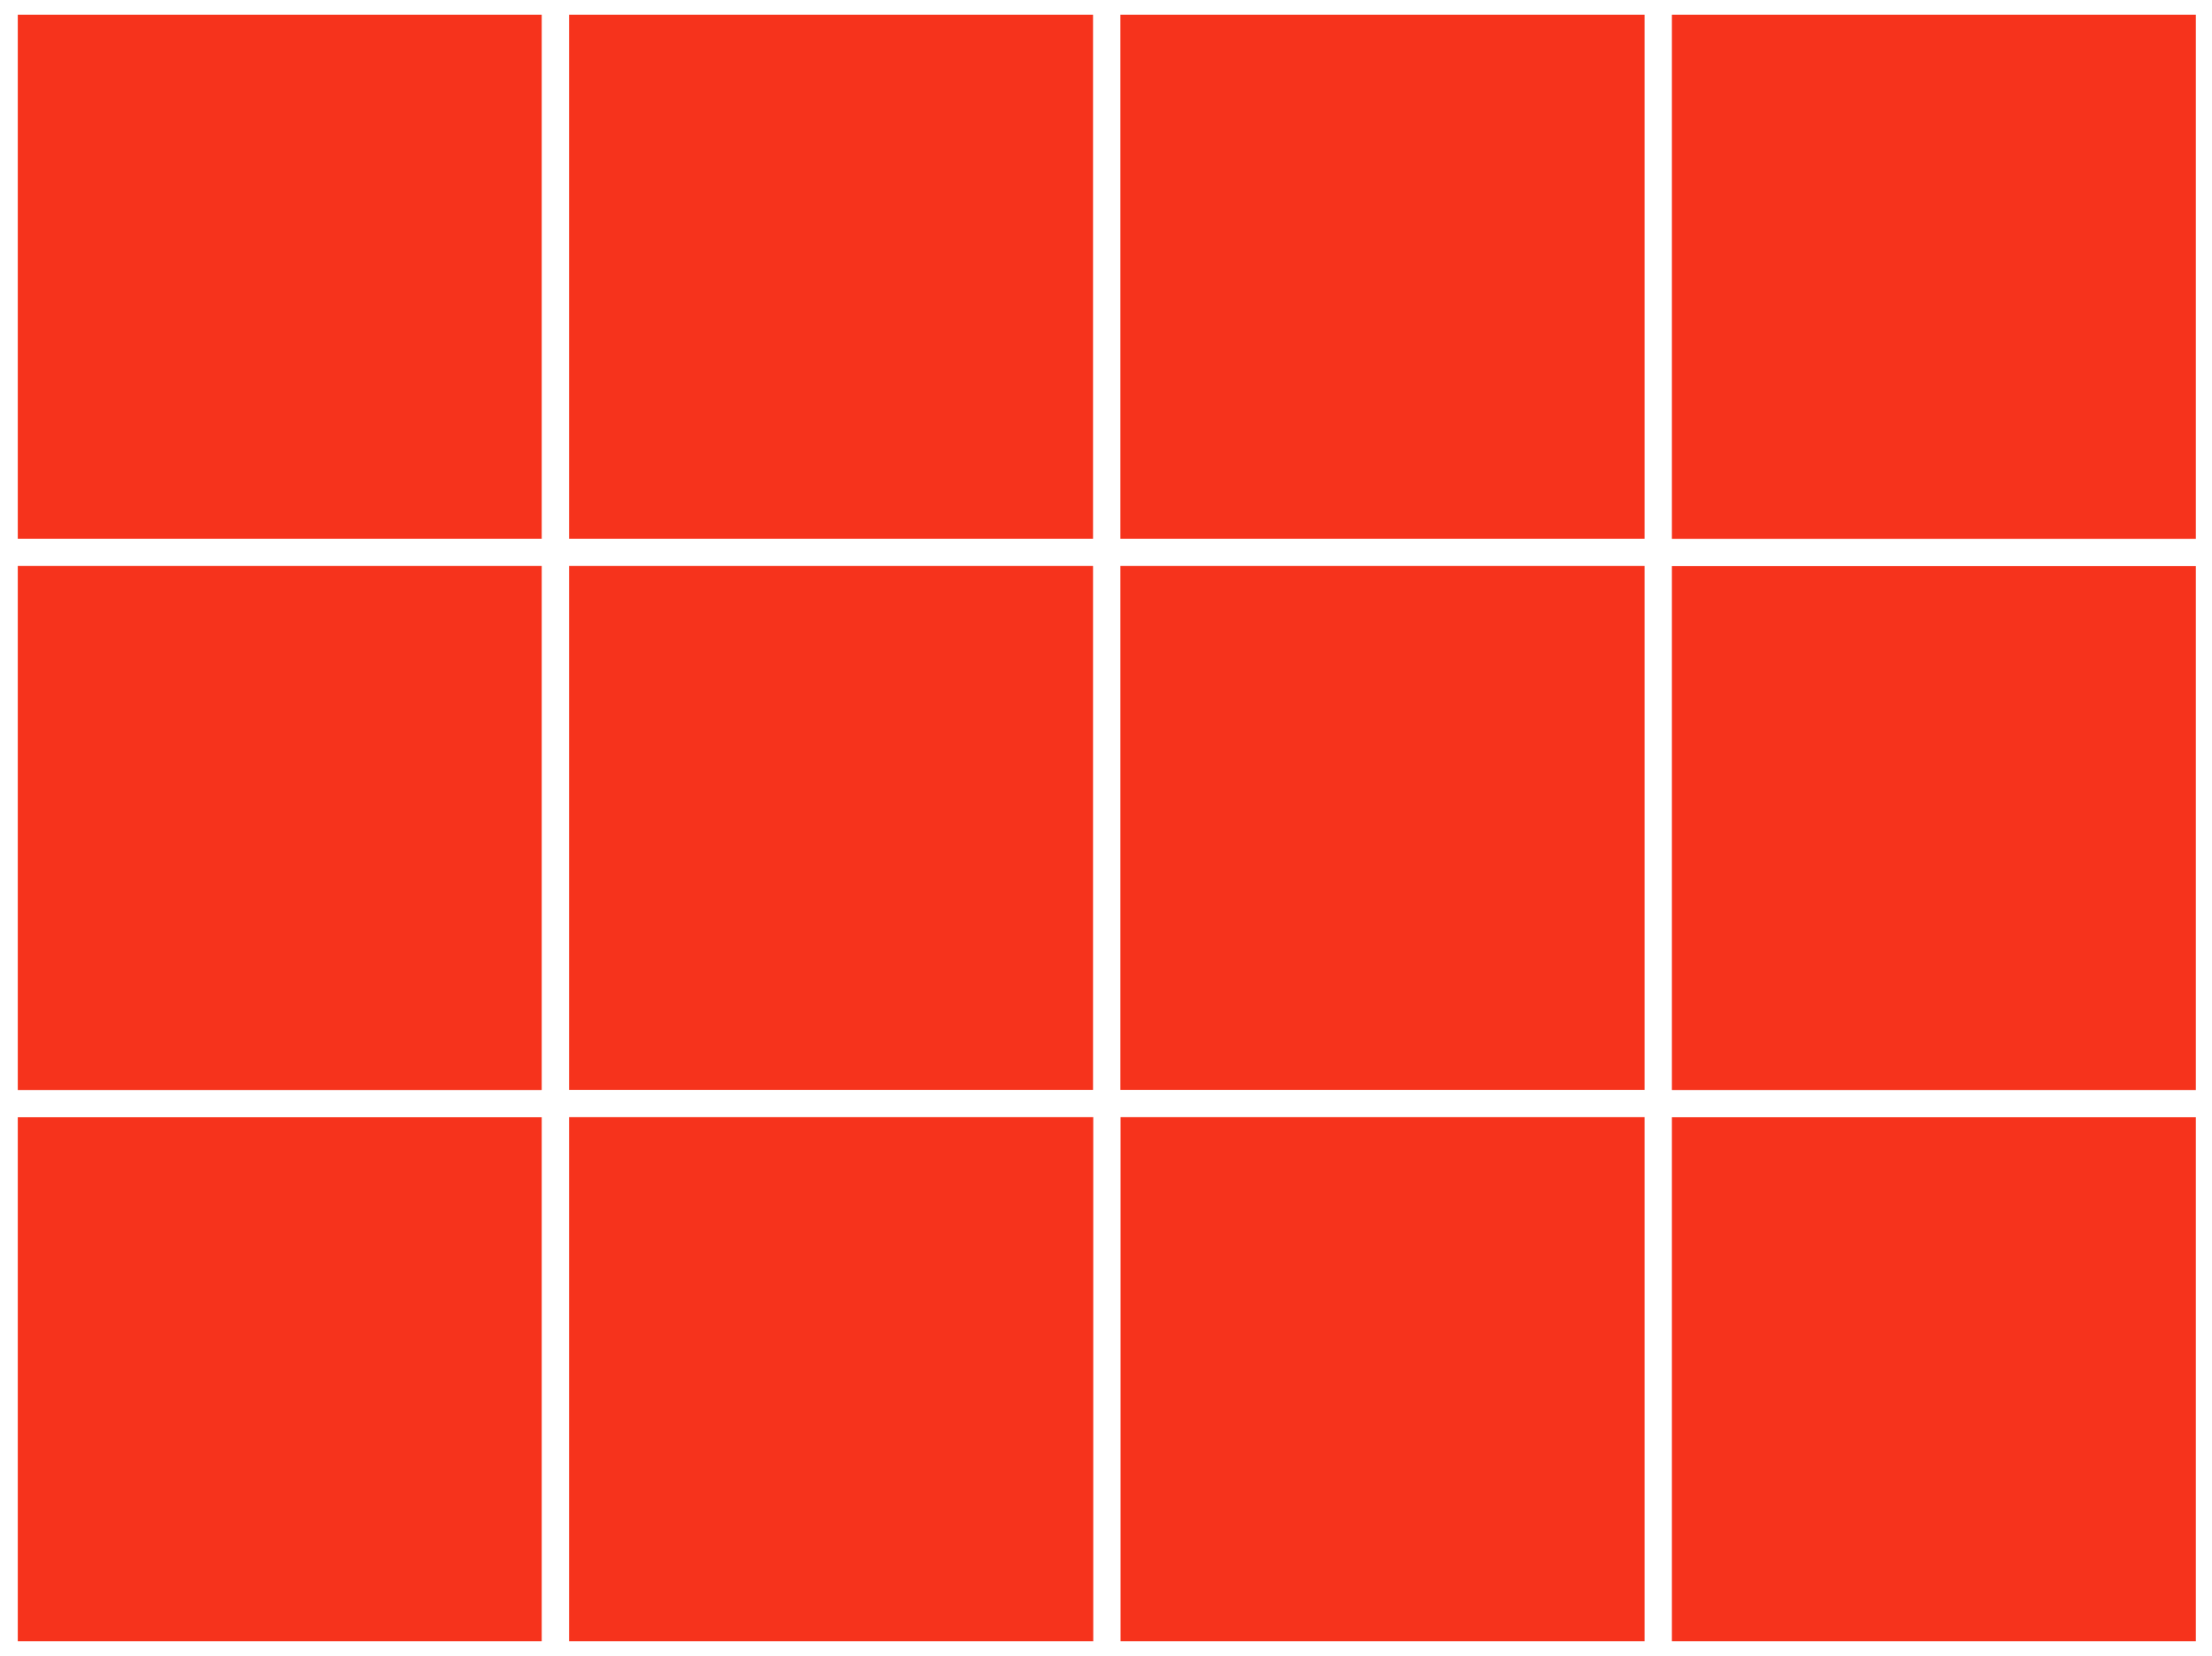
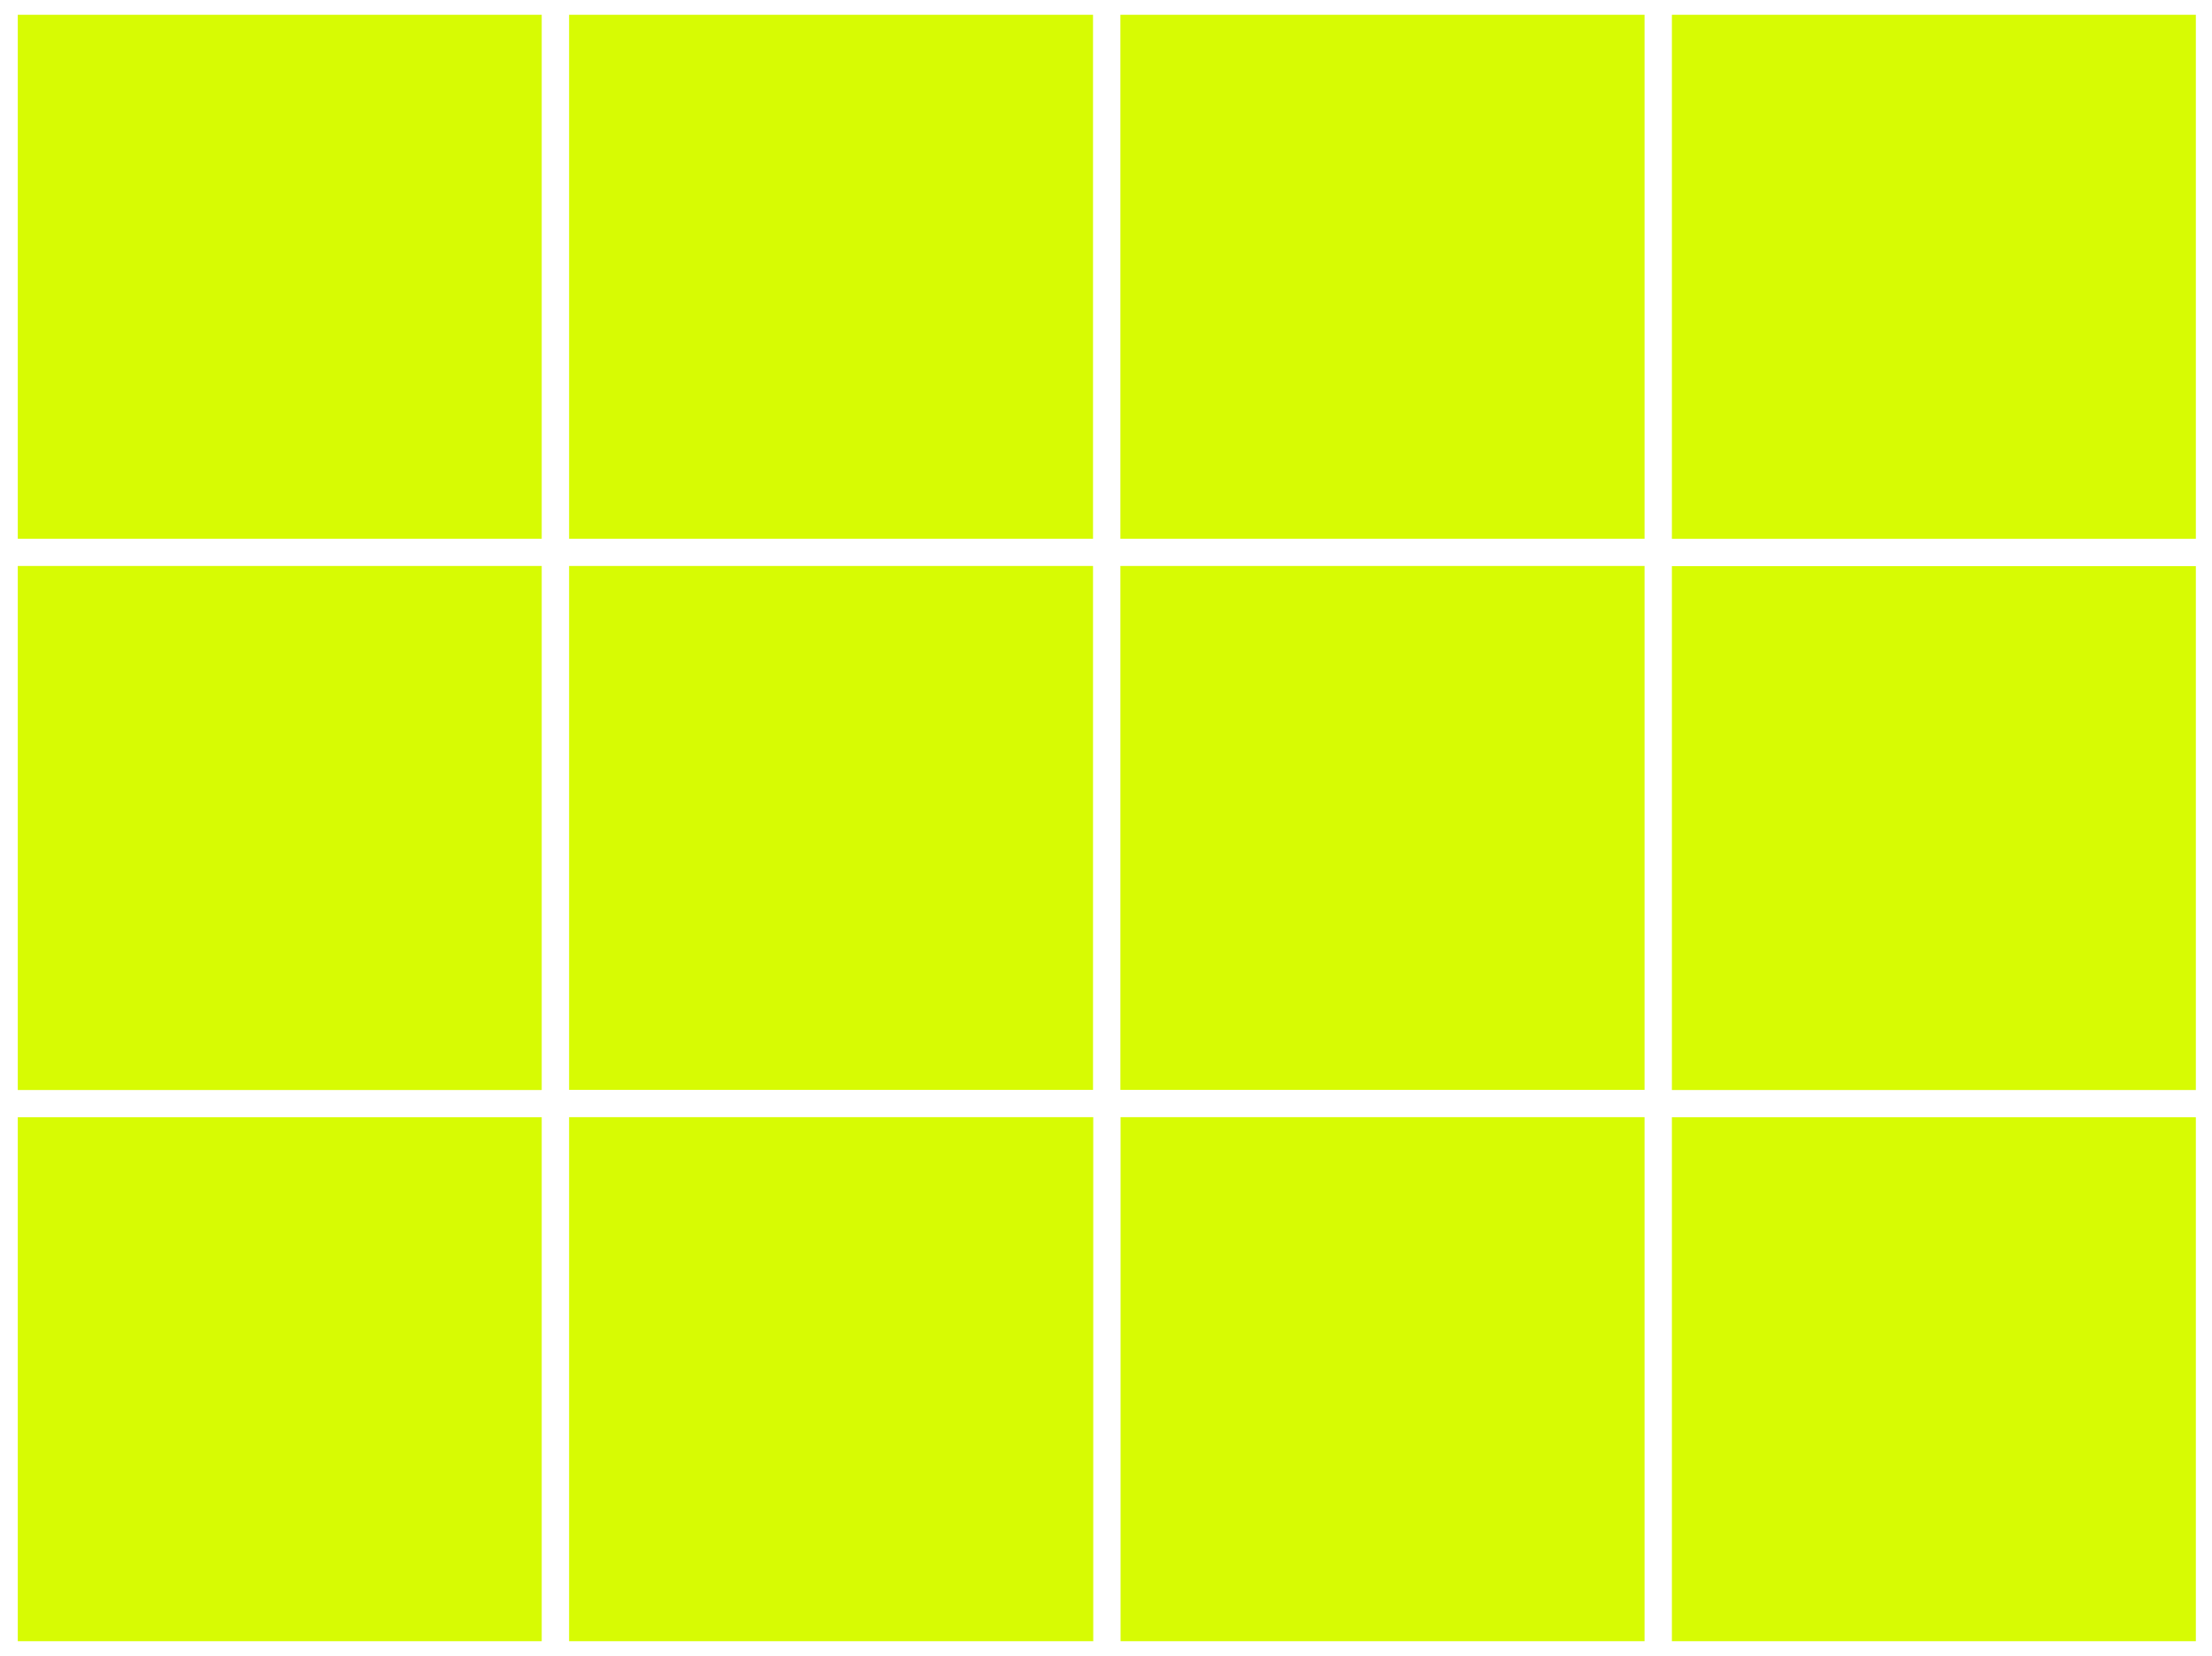
- <svg xmlns="http://www.w3.org/2000/svg" width="326" height="244" viewBox="0 0 326 244" fill="none">
-   <rect x="0.621" y="162.678" width="81.25" height="81.25" fill="#F6331C" stroke="white" stroke-width="4" />
-   <rect x="0.621" y="0.178" width="81.25" height="81.25" fill="#F6331C" stroke="white" stroke-width="4" />
-   <rect x="81.871" y="0.178" width="81.25" height="81.25" fill="#F6331C" stroke="white" stroke-width="4" />
-   <rect x="0.621" y="81.428" width="81.25" height="81.25" fill="#F6331C" stroke="white" stroke-width="4" />
-   <rect x="81.871" y="81.428" width="81.25" height="81.25" fill="#F6331C" stroke="white" stroke-width="4" />
-   <rect x="244.371" y="162.678" width="81.25" height="81.25" fill="#F6331C" stroke="white" stroke-width="4" />
-   <rect x="244.371" y="81.428" width="81.25" height="81.25" fill="#F6331C" stroke="white" stroke-width="4" />
-   <rect x="244.371" y="0.178" width="81.25" height="81.25" fill="#F6331C" stroke="white" stroke-width="4" />
-   <rect x="163.121" y="0.178" width="81.25" height="81.25" fill="#F6331C" stroke="white" stroke-width="4" />
-   <rect x="163.121" y="81.428" width="81.25" height="81.25" fill="#F6331C" stroke="white" stroke-width="4" />
-   <rect x="163.121" y="162.678" width="81.25" height="81.25" fill="#F6331C" stroke="white" stroke-width="4" />
-   <rect x="81.871" y="162.678" width="81.25" height="81.25" fill="#F6331C" stroke="white" stroke-width="4" />
+ <svg xmlns="http://www.w3.org/2000/svg" viewBox="0 0 326 244" fill="none">
+   <rect x="0.621" y="162.678" width="81.25" height="81.25" fill="#D7FB03" stroke="white" stroke-width="4" />
+   <rect x="0.621" y="0.178" width="81.25" height="81.25" fill="#D7FB03" stroke="white" stroke-width="4" />
+   <rect x="81.871" y="0.178" width="81.25" height="81.25" fill="#D7FB03" stroke="white" stroke-width="4" />
+   <rect x="0.621" y="81.428" width="81.25" height="81.25" fill="#D7FB03" stroke="white" stroke-width="4" />
+   <rect x="81.871" y="81.428" width="81.25" height="81.25" fill="#D7FB03" stroke="white" stroke-width="4" />
+   <rect x="244.371" y="162.678" width="81.25" height="81.25" fill="#D7FB03" stroke="white" stroke-width="4" />
+   <rect x="244.371" y="81.428" width="81.25" height="81.25" fill="#D7FB03" stroke="white" stroke-width="4" />
+   <rect x="244.371" y="0.178" width="81.25" height="81.25" fill="#D7FB03" stroke="white" stroke-width="4" />
+   <rect x="163.121" y="0.178" width="81.25" height="81.25" fill="#D7FB03" stroke="white" stroke-width="4" />
+   <rect x="163.121" y="81.428" width="81.25" height="81.25" fill="#D7FB03" stroke="white" stroke-width="4" />
+   <rect x="163.121" y="162.678" width="81.25" height="81.25" fill="#D7FB03" stroke="white" stroke-width="4" />
+   <rect x="81.871" y="162.678" width="81.25" height="81.25" fill="#D7FB03" stroke="white" stroke-width="4" />
</svg>
